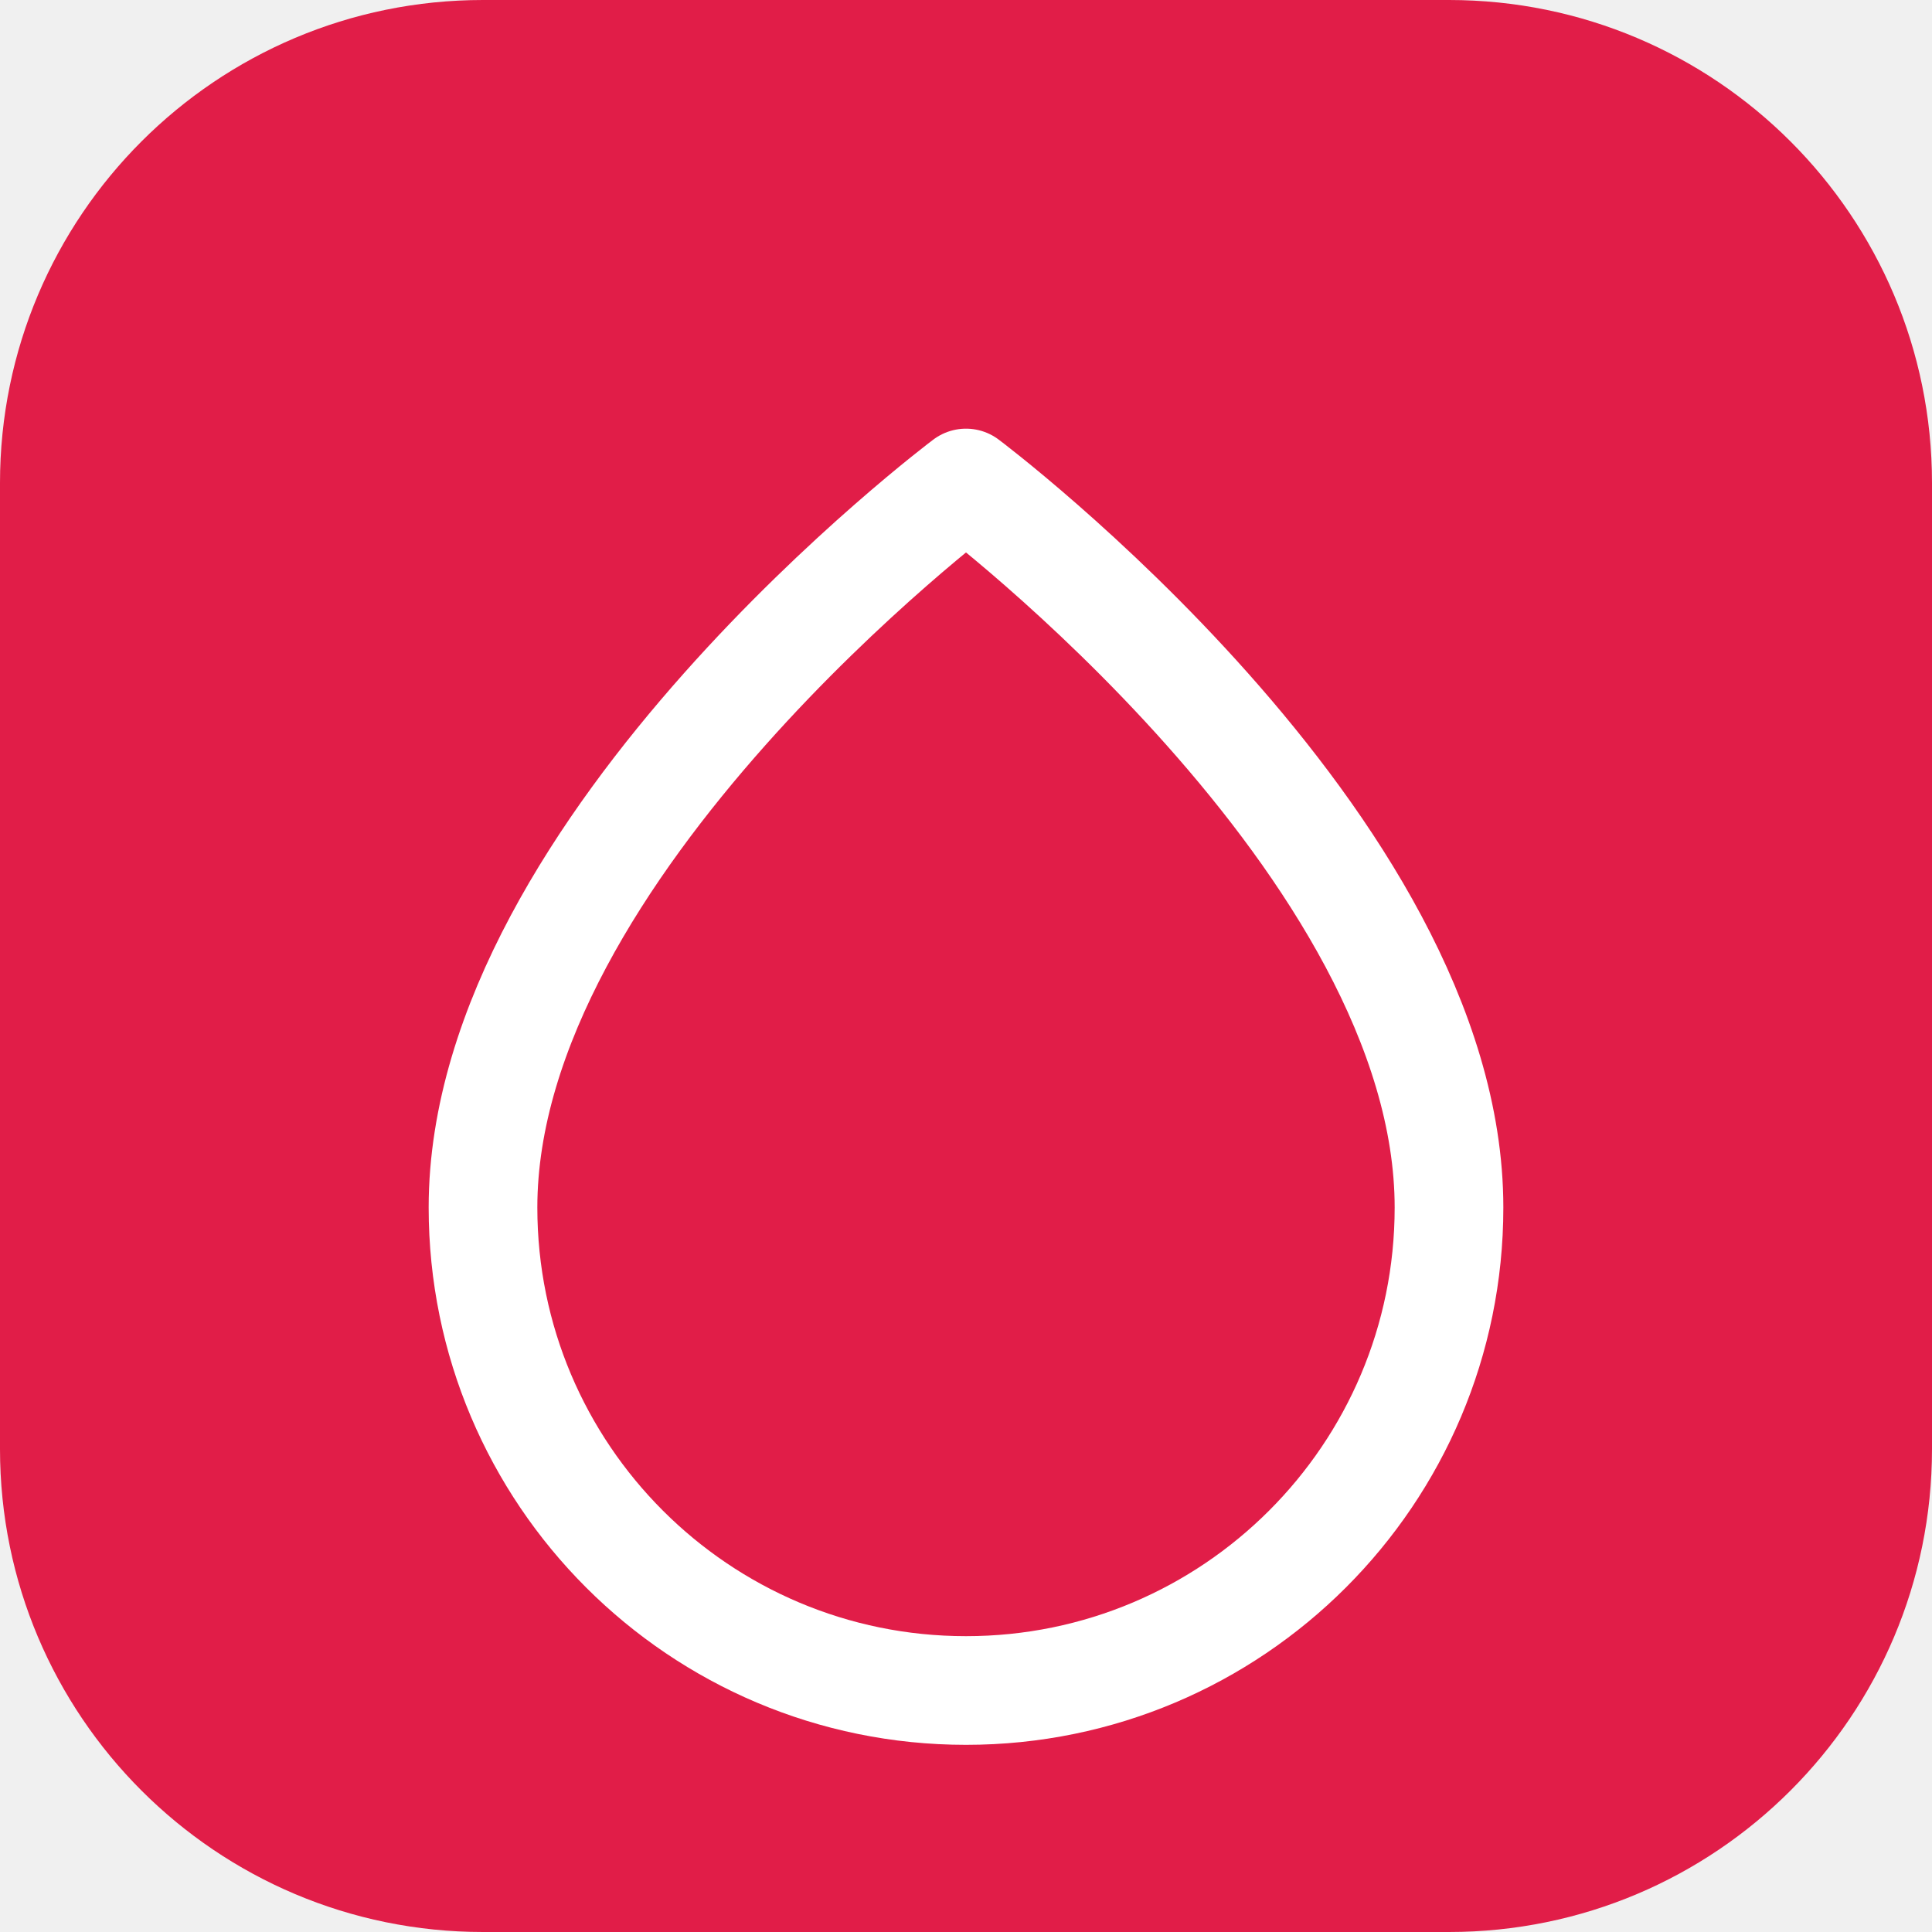
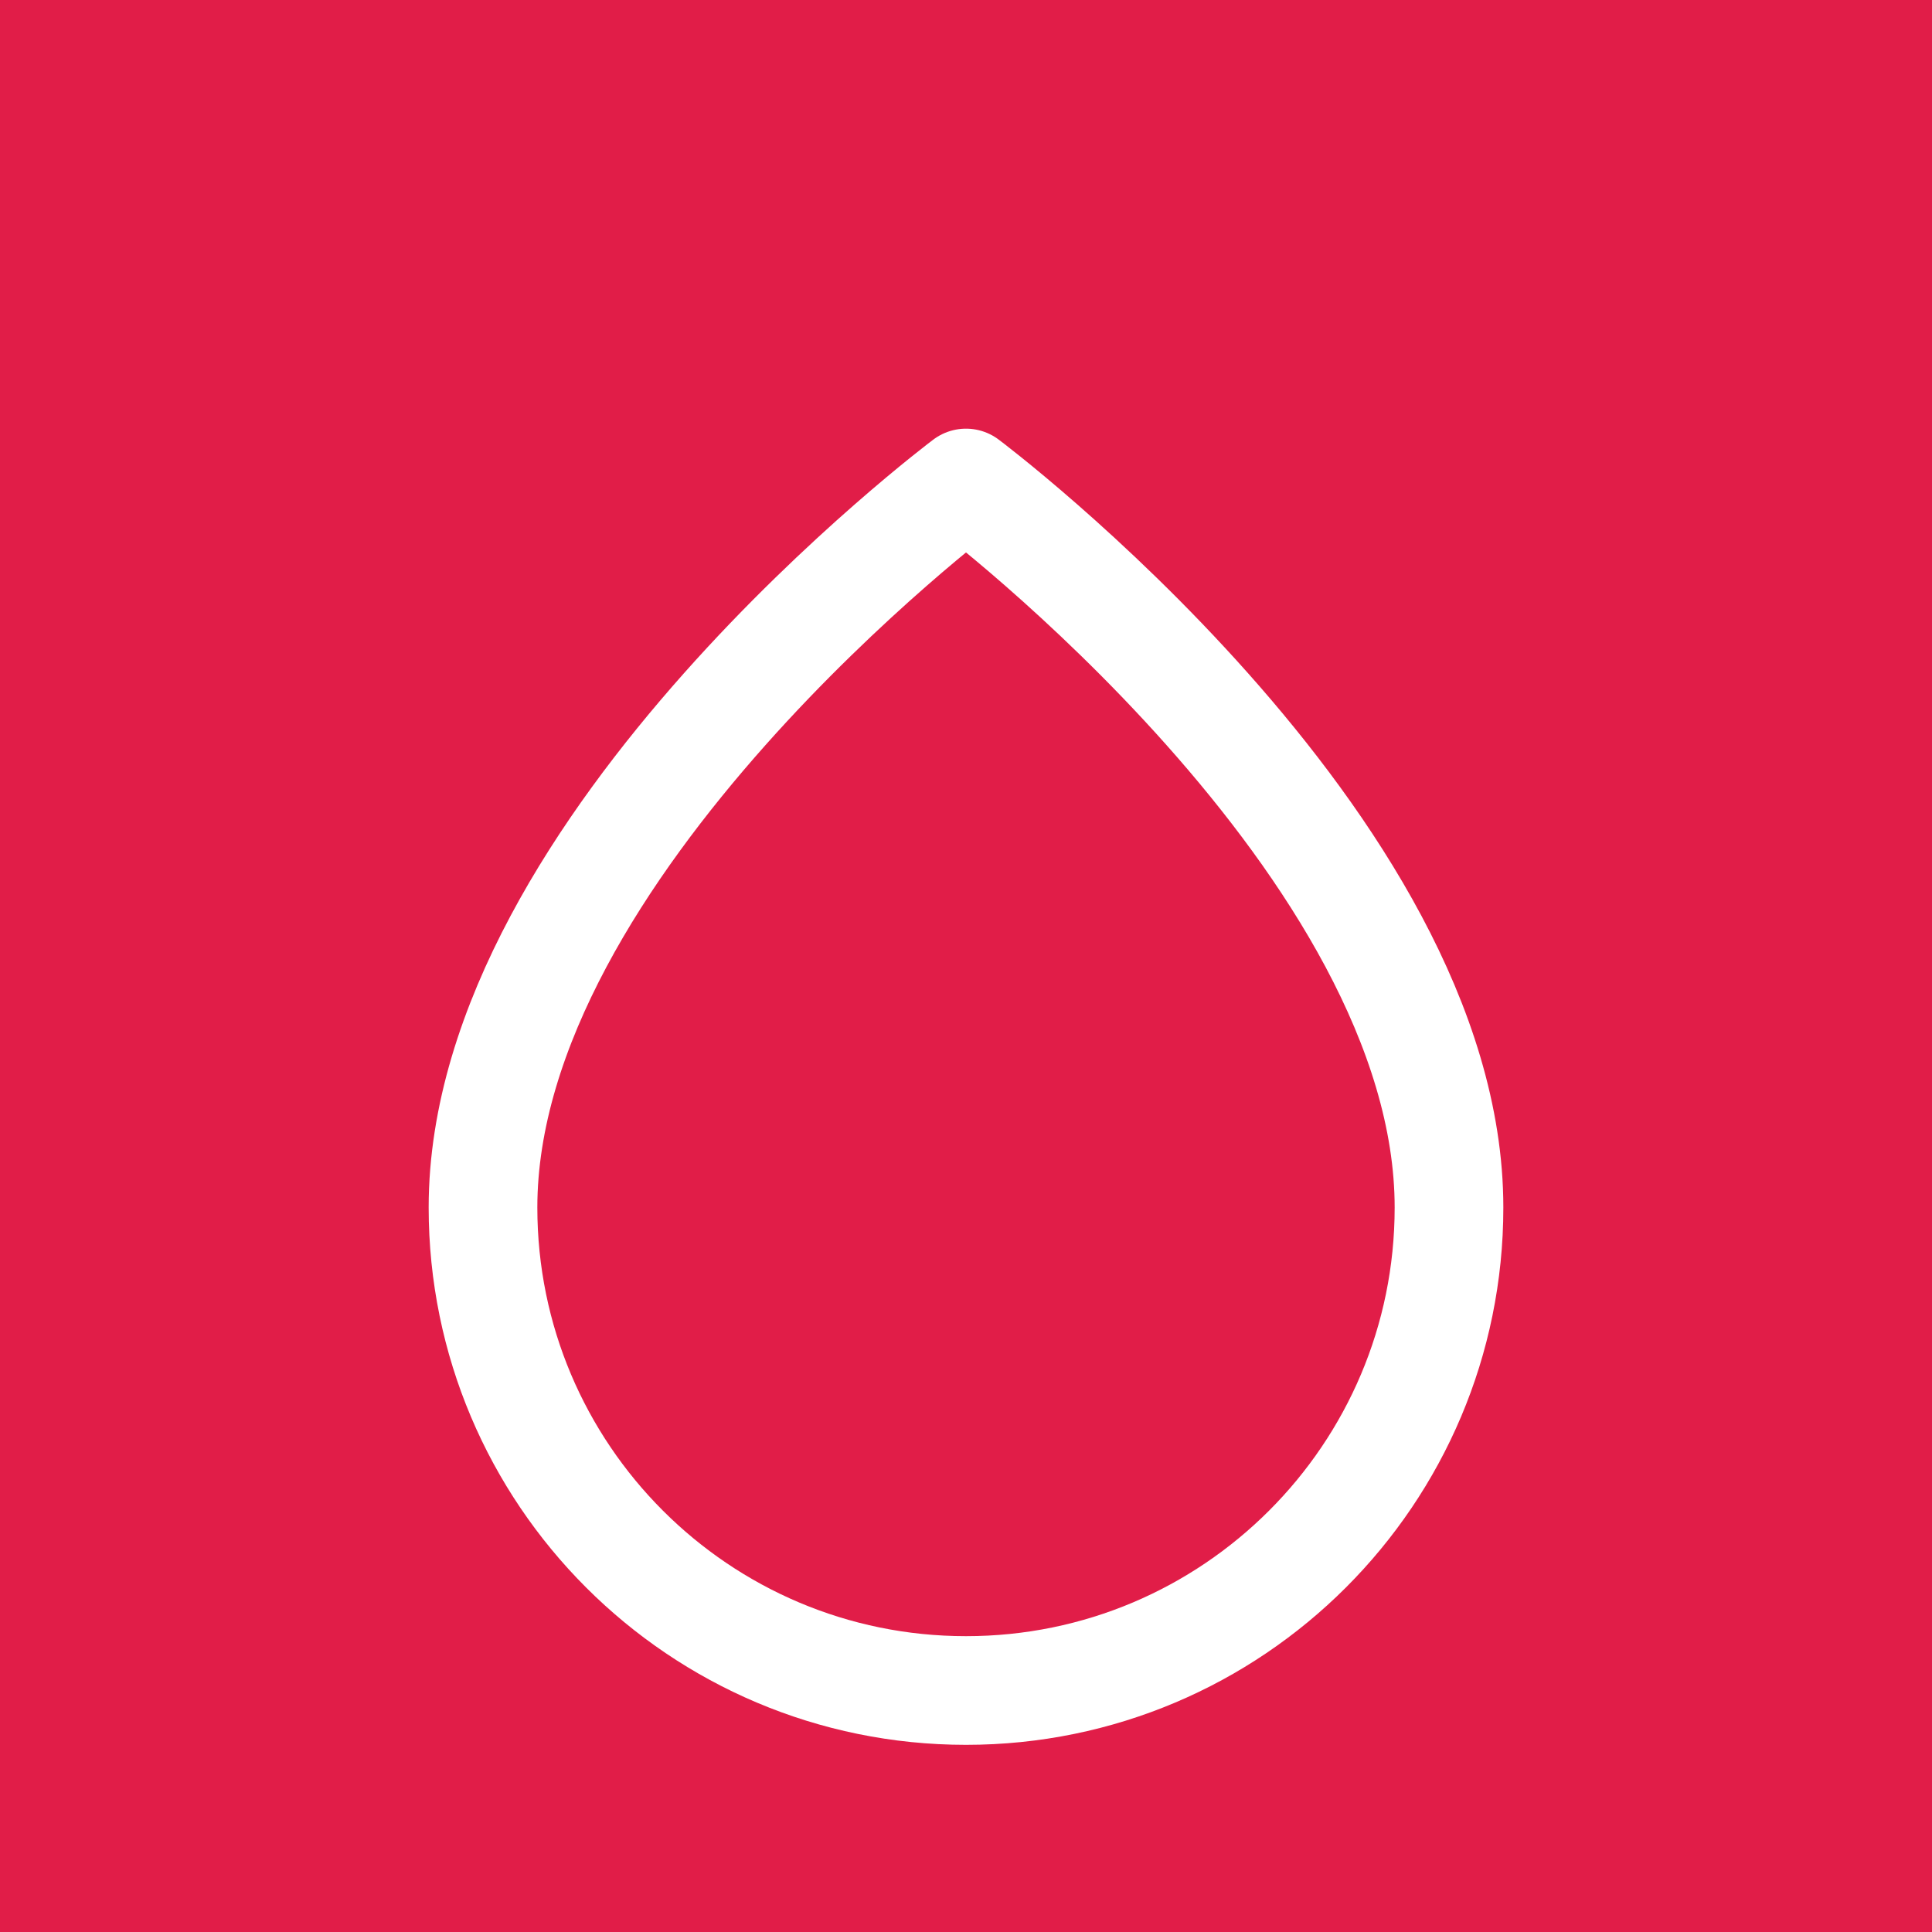
<svg xmlns="http://www.w3.org/2000/svg" width="120" height="120" viewBox="0 0 32 32">
-   <rect width="32" height="32" rx="8" fill="#e11d48" />
+   <rect width="32" height="32" rx="0" fill="#e11d48" />
  <path d="M16 8c0 0-8 6-8 12a8 8 0 0016 0c0-6-8-12-8-12z" fill="none" stroke="white" stroke-width="1.8" stroke-linecap="round" stroke-linejoin="round" />
</svg>
